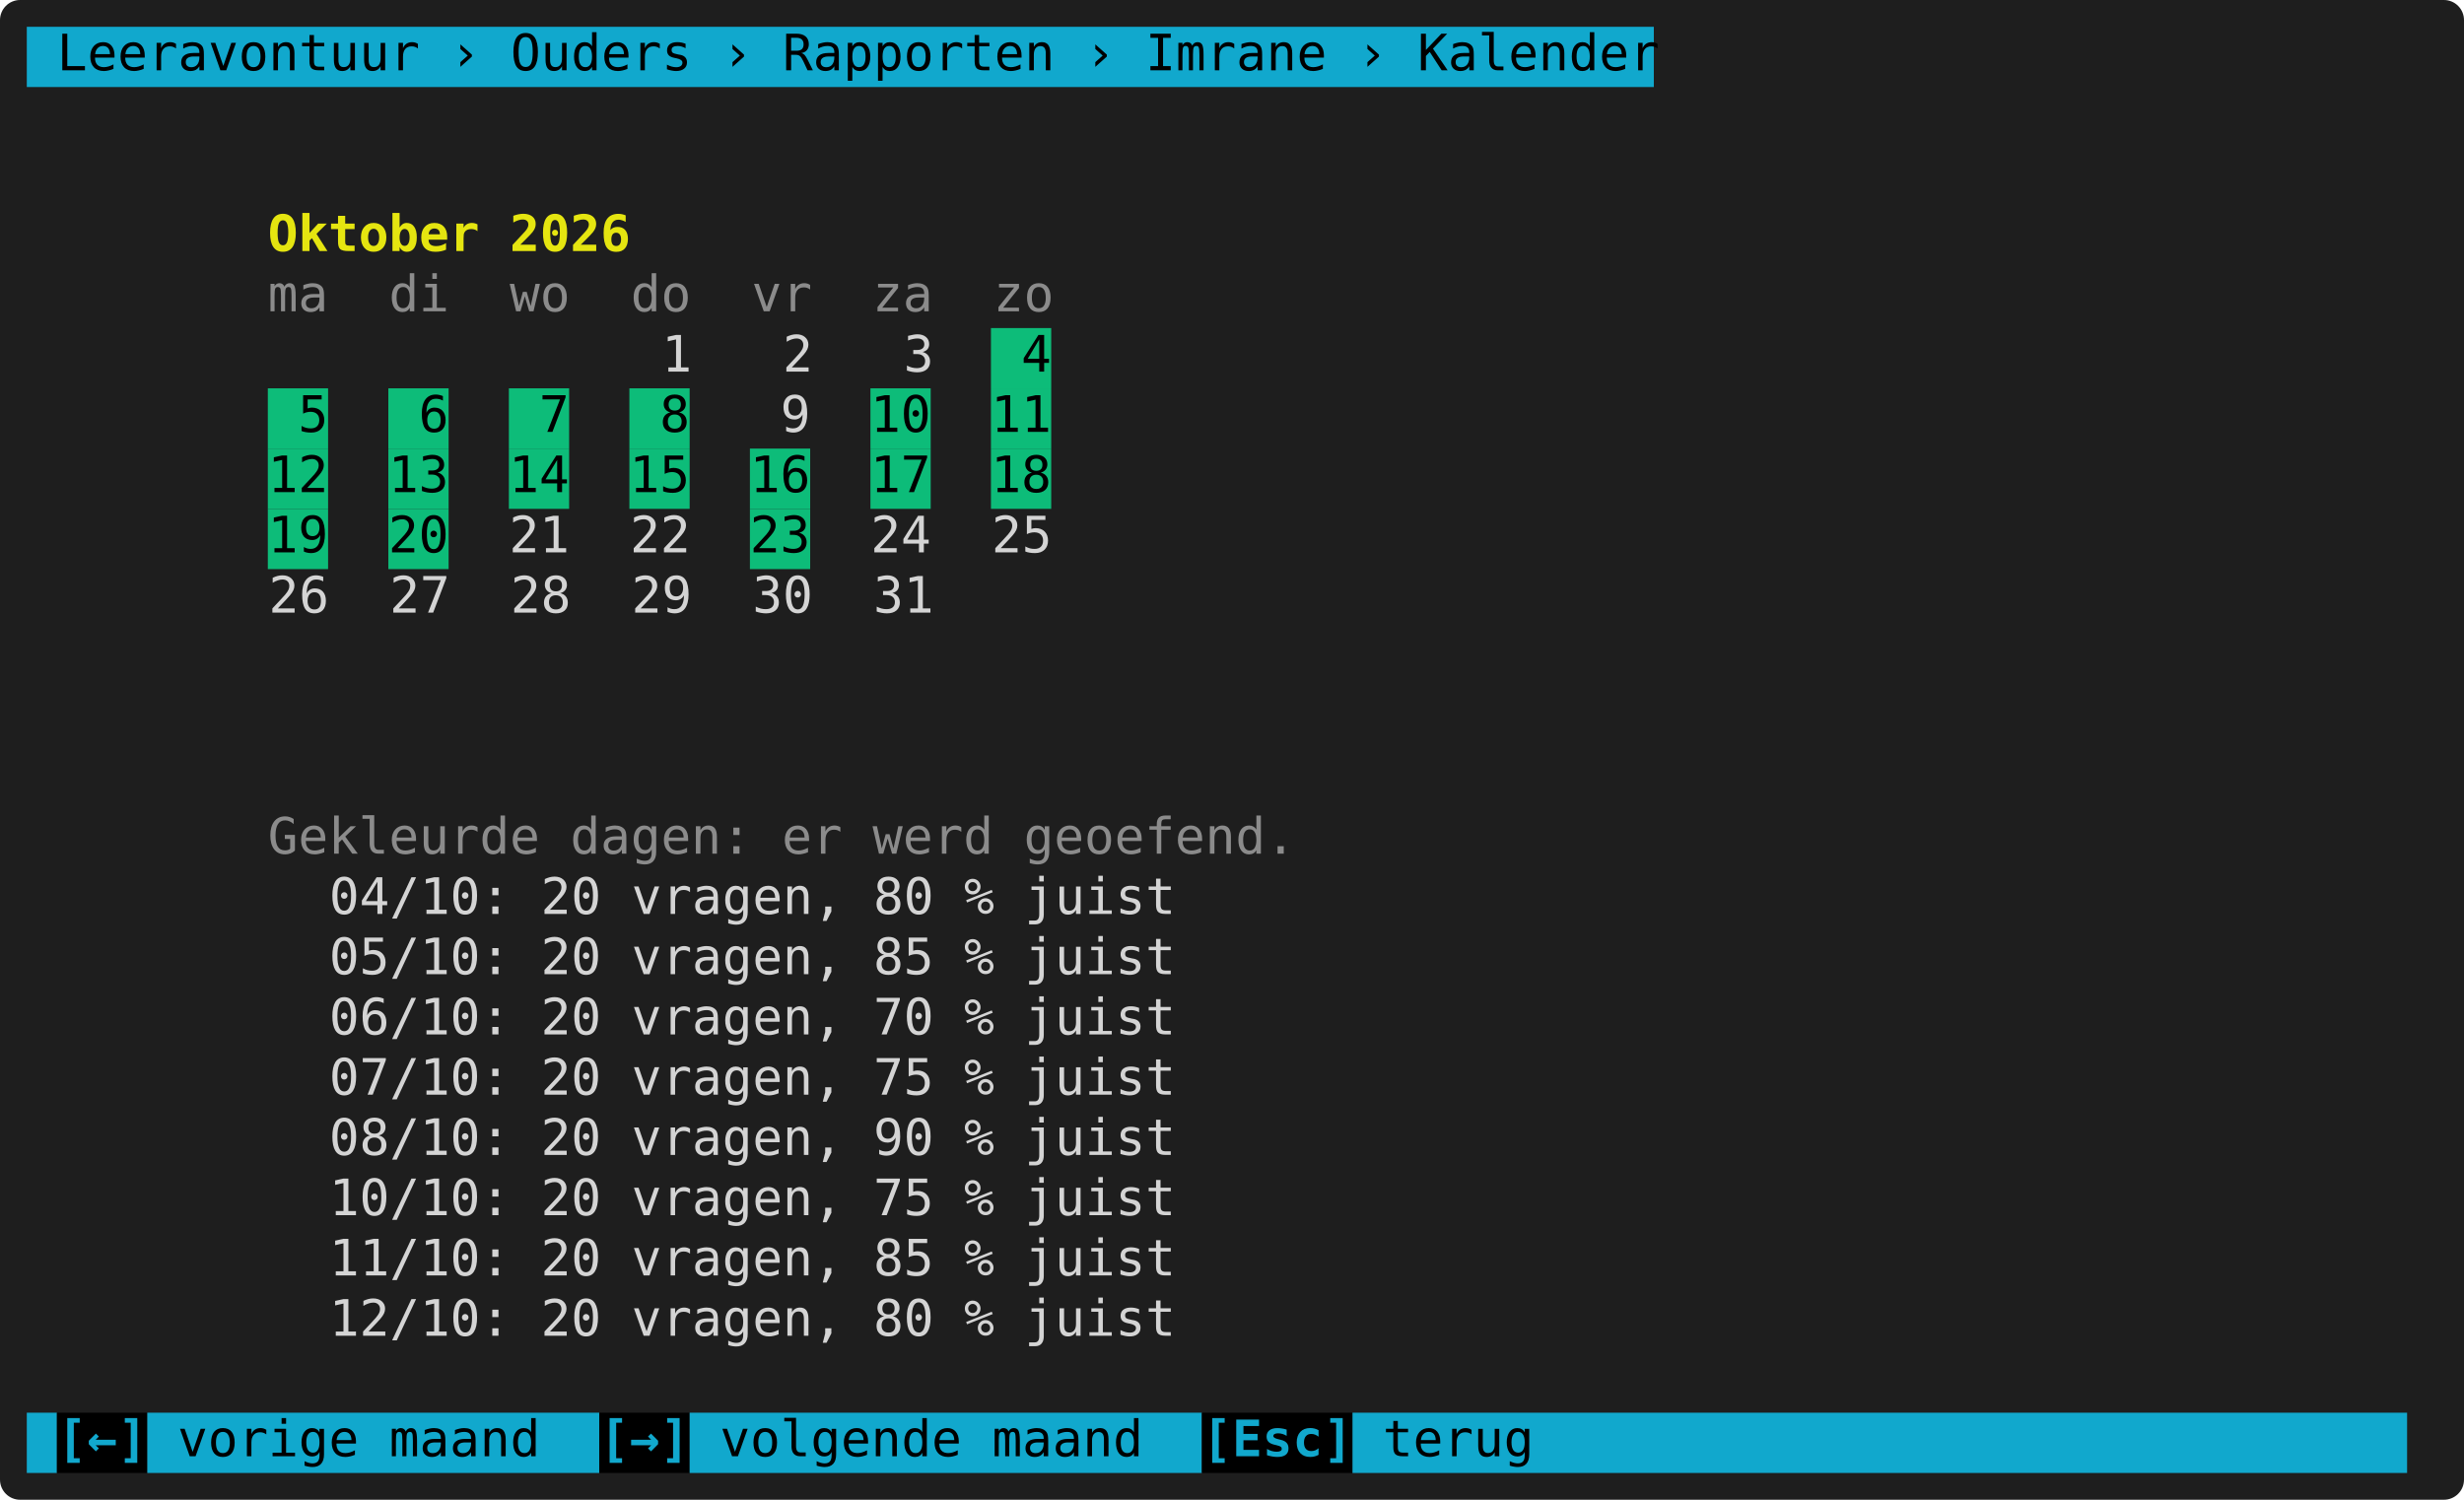
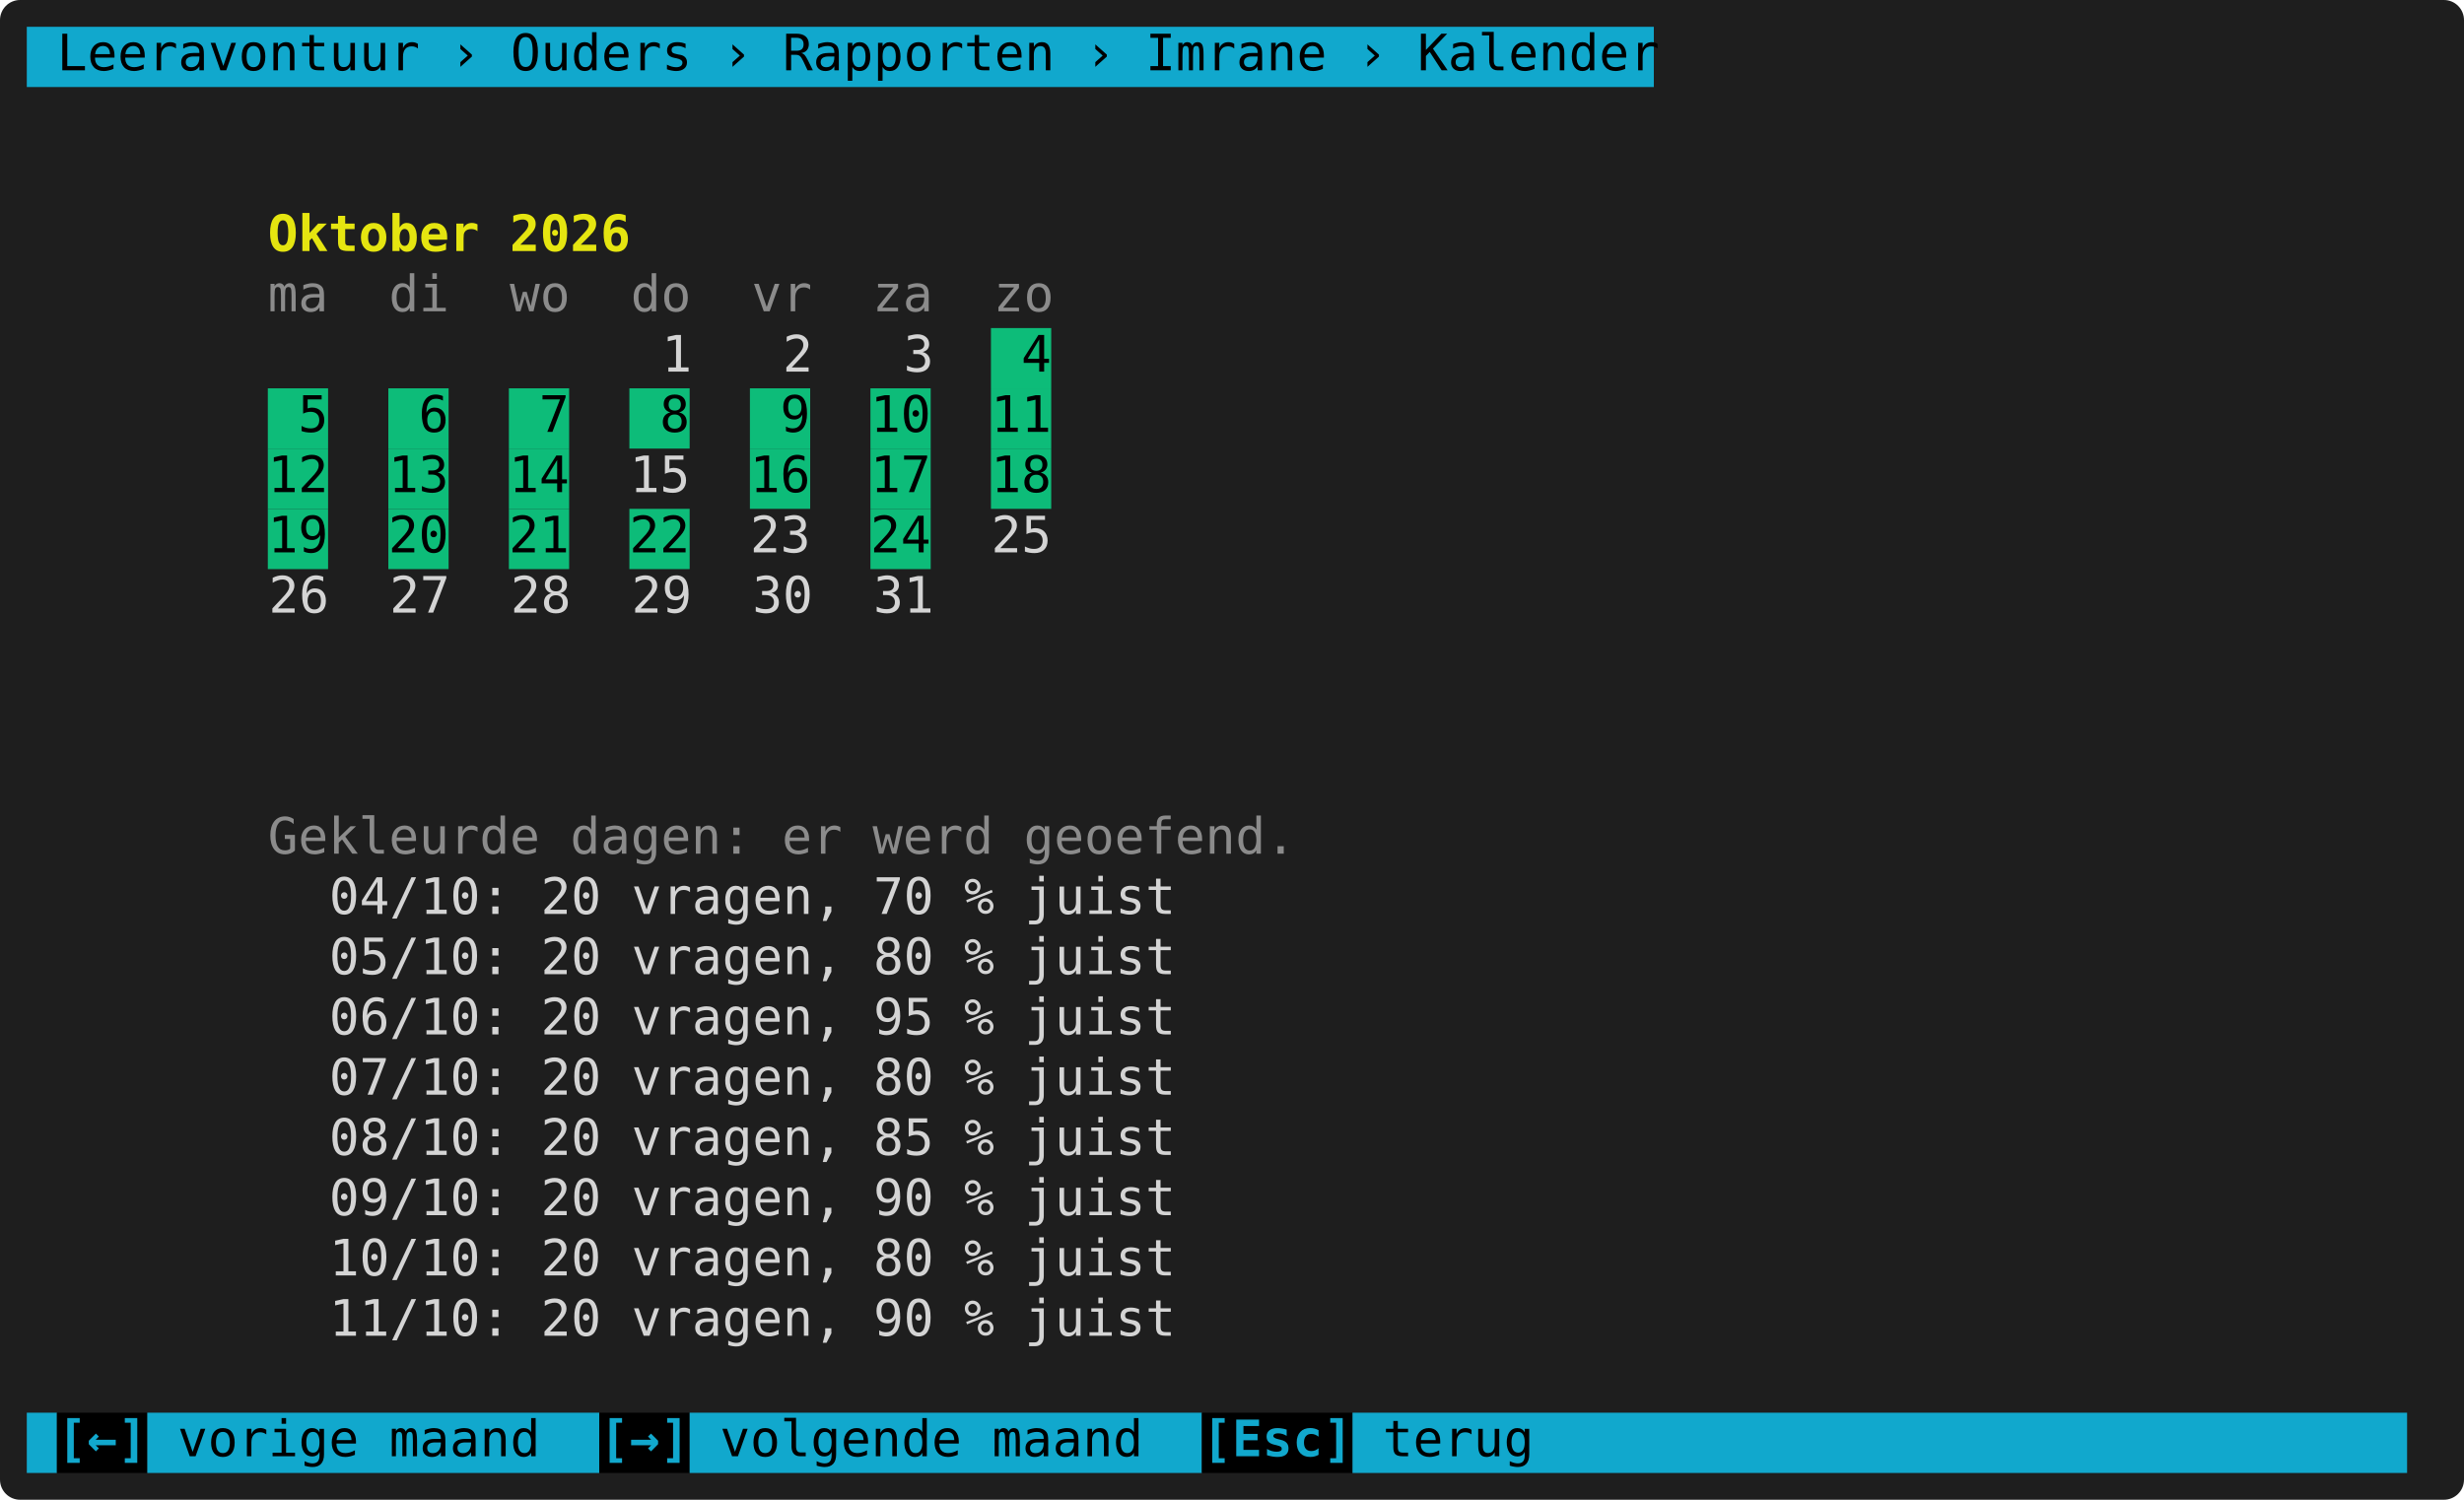
<svg xmlns="http://www.w3.org/2000/svg" width="736" height="448" viewBox="0 0 736 448" role="img" aria-label="De kalender">
  <rect width="736" height="448" rx="6" fill="#1e1e1e" />
  <g font-family="DejaVu Sans Mono, Menlo, Consolas, monospace" font-size="15">
    <rect x="8" y="8" width="486" height="18" fill="#11a8cd" />
    <text x="8" y="21" textLength="486" lengthAdjust="spacingAndGlyphs" xml:space="preserve" fill="#000000"> Leeravontuur › Ouders › Rapporten › Imrane › Kalender</text>
    <text x="80" y="75" textLength="108" lengthAdjust="spacingAndGlyphs" xml:space="preserve" fill="#e5e510" font-weight="bold">Oktober 2026</text>
    <text x="80" y="93" textLength="234" lengthAdjust="spacingAndGlyphs" xml:space="preserve" fill="#d4d4d4" opacity="0.6">ma  di  wo  do  vr  za  zo</text>
    <rect x="296" y="98" width="18" height="18" fill="#0dbc79" />
    <text x="8" y="111" textLength="288" lengthAdjust="spacingAndGlyphs" xml:space="preserve" fill="#d4d4d4">                     1   2   3  </text>
    <text x="296" y="111" textLength="18" lengthAdjust="spacingAndGlyphs" xml:space="preserve" fill="#000000"> 4</text>
    <rect x="80" y="116" width="18" height="18" fill="#0dbc79" />
    <rect x="116" y="116" width="18" height="18" fill="#0dbc79" />
    <rect x="152" y="116" width="18" height="18" fill="#0dbc79" />
    <rect x="188" y="116" width="18" height="18" fill="#0dbc79" />
+     <rect x="224" y="116" width="18" height="18" fill="#0dbc79" />
    <rect x="260" y="116" width="18" height="18" fill="#0dbc79" />
    <rect x="296" y="116" width="18" height="18" fill="#0dbc79" />
    <text x="80" y="129" textLength="18" lengthAdjust="spacingAndGlyphs" xml:space="preserve" fill="#000000"> 5</text>
    <text x="116" y="129" textLength="18" lengthAdjust="spacingAndGlyphs" xml:space="preserve" fill="#000000"> 6</text>
    <text x="152" y="129" textLength="18" lengthAdjust="spacingAndGlyphs" xml:space="preserve" fill="#000000"> 7</text>
    <text x="188" y="129" textLength="18" lengthAdjust="spacingAndGlyphs" xml:space="preserve" fill="#000000"> 8</text>
-     <text x="206" y="129" textLength="54" lengthAdjust="spacingAndGlyphs" xml:space="preserve" fill="#d4d4d4">   9  </text>
+     <text x="224" y="129" textLength="18" lengthAdjust="spacingAndGlyphs" xml:space="preserve" fill="#000000"> 9</text>
    <text x="260" y="129" textLength="18" lengthAdjust="spacingAndGlyphs" xml:space="preserve" fill="#000000">10</text>
    <text x="296" y="129" textLength="18" lengthAdjust="spacingAndGlyphs" xml:space="preserve" fill="#000000">11</text>
    <rect x="80" y="134" width="18" height="18" fill="#0dbc79" />
    <rect x="116" y="134" width="18" height="18" fill="#0dbc79" />
    <rect x="152" y="134" width="18" height="18" fill="#0dbc79" />
-     <rect x="188" y="134" width="18" height="18" fill="#0dbc79" />
    <rect x="224" y="134" width="18" height="18" fill="#0dbc79" />
    <rect x="260" y="134" width="18" height="18" fill="#0dbc79" />
    <rect x="296" y="134" width="18" height="18" fill="#0dbc79" />
    <text x="80" y="147" textLength="18" lengthAdjust="spacingAndGlyphs" xml:space="preserve" fill="#000000">12</text>
    <text x="116" y="147" textLength="18" lengthAdjust="spacingAndGlyphs" xml:space="preserve" fill="#000000">13</text>
    <text x="152" y="147" textLength="18" lengthAdjust="spacingAndGlyphs" xml:space="preserve" fill="#000000">14</text>
-     <text x="188" y="147" textLength="18" lengthAdjust="spacingAndGlyphs" xml:space="preserve" fill="#000000">15</text>
+     <text x="170" y="147" textLength="54" lengthAdjust="spacingAndGlyphs" xml:space="preserve" fill="#d4d4d4">  15  </text>
    <text x="224" y="147" textLength="18" lengthAdjust="spacingAndGlyphs" xml:space="preserve" fill="#000000">16</text>
    <text x="260" y="147" textLength="18" lengthAdjust="spacingAndGlyphs" xml:space="preserve" fill="#000000">17</text>
    <text x="296" y="147" textLength="18" lengthAdjust="spacingAndGlyphs" xml:space="preserve" fill="#000000">18</text>
    <rect x="80" y="152" width="18" height="18" fill="#0dbc79" />
    <rect x="116" y="152" width="18" height="18" fill="#0dbc79" />
-     <rect x="224" y="152" width="18" height="18" fill="#0dbc79" />
+     <rect x="152" y="152" width="18" height="18" fill="#0dbc79" />
+     <rect x="188" y="152" width="18" height="18" fill="#0dbc79" />
+     <rect x="260" y="152" width="18" height="18" fill="#0dbc79" />
    <text x="80" y="165" textLength="18" lengthAdjust="spacingAndGlyphs" xml:space="preserve" fill="#000000">19</text>
    <text x="116" y="165" textLength="18" lengthAdjust="spacingAndGlyphs" xml:space="preserve" fill="#000000">20</text>
-     <text x="134" y="165" textLength="90" lengthAdjust="spacingAndGlyphs" xml:space="preserve" fill="#d4d4d4">  21  22  </text>
-     <text x="224" y="165" textLength="18" lengthAdjust="spacingAndGlyphs" xml:space="preserve" fill="#000000">23</text>
-     <text x="242" y="165" textLength="486" lengthAdjust="spacingAndGlyphs" xml:space="preserve" fill="#d4d4d4">  24  25                                              </text>
+     <text x="152" y="165" textLength="18" lengthAdjust="spacingAndGlyphs" xml:space="preserve" fill="#000000">21</text>
+     <text x="188" y="165" textLength="18" lengthAdjust="spacingAndGlyphs" xml:space="preserve" fill="#000000">22</text>
+     <text x="206" y="165" textLength="54" lengthAdjust="spacingAndGlyphs" xml:space="preserve" fill="#d4d4d4">  23  </text>
+     <text x="260" y="165" textLength="18" lengthAdjust="spacingAndGlyphs" xml:space="preserve" fill="#000000">24</text>
+     <text x="278" y="165" textLength="450" lengthAdjust="spacingAndGlyphs" xml:space="preserve" fill="#d4d4d4">  25                                              </text>
    <text x="8" y="183" textLength="720" lengthAdjust="spacingAndGlyphs" xml:space="preserve" fill="#d4d4d4">        26  27  28  29  30  31                                                  </text>
    <text x="80" y="255" textLength="306" lengthAdjust="spacingAndGlyphs" xml:space="preserve" fill="#d4d4d4" opacity="0.6">Gekleurde dagen: er werd geoefend.</text>
-     <text x="8" y="273" textLength="720" lengthAdjust="spacingAndGlyphs" xml:space="preserve" fill="#d4d4d4">          04/10: 20 vragen, 80 % juist                                          </text>
-     <text x="8" y="291" textLength="720" lengthAdjust="spacingAndGlyphs" xml:space="preserve" fill="#d4d4d4">          05/10: 20 vragen, 85 % juist                                          </text>
-     <text x="8" y="309" textLength="720" lengthAdjust="spacingAndGlyphs" xml:space="preserve" fill="#d4d4d4">          06/10: 20 vragen, 70 % juist                                          </text>
-     <text x="8" y="327" textLength="720" lengthAdjust="spacingAndGlyphs" xml:space="preserve" fill="#d4d4d4">          07/10: 20 vragen, 75 % juist                                          </text>
-     <text x="8" y="345" textLength="720" lengthAdjust="spacingAndGlyphs" xml:space="preserve" fill="#d4d4d4">          08/10: 20 vragen, 90 % juist                                          </text>
-     <text x="8" y="363" textLength="720" lengthAdjust="spacingAndGlyphs" xml:space="preserve" fill="#d4d4d4">          10/10: 20 vragen, 75 % juist                                          </text>
-     <text x="8" y="381" textLength="720" lengthAdjust="spacingAndGlyphs" xml:space="preserve" fill="#d4d4d4">          11/10: 20 vragen, 85 % juist                                          </text>
-     <text x="8" y="399" textLength="720" lengthAdjust="spacingAndGlyphs" xml:space="preserve" fill="#d4d4d4">          12/10: 20 vragen, 80 % juist                                          </text>
+     <text x="8" y="273" textLength="720" lengthAdjust="spacingAndGlyphs" xml:space="preserve" fill="#d4d4d4">          04/10: 20 vragen, 70 % juist                                          </text>
+     <text x="8" y="291" textLength="720" lengthAdjust="spacingAndGlyphs" xml:space="preserve" fill="#d4d4d4">          05/10: 20 vragen, 80 % juist                                          </text>
+     <text x="8" y="309" textLength="720" lengthAdjust="spacingAndGlyphs" xml:space="preserve" fill="#d4d4d4">          06/10: 20 vragen, 95 % juist                                          </text>
+     <text x="8" y="327" textLength="720" lengthAdjust="spacingAndGlyphs" xml:space="preserve" fill="#d4d4d4">          07/10: 20 vragen, 80 % juist                                          </text>
+     <text x="8" y="345" textLength="720" lengthAdjust="spacingAndGlyphs" xml:space="preserve" fill="#d4d4d4">          08/10: 20 vragen, 85 % juist                                          </text>
+     <text x="8" y="363" textLength="720" lengthAdjust="spacingAndGlyphs" xml:space="preserve" fill="#d4d4d4">          09/10: 20 vragen, 90 % juist                                          </text>
+     <text x="8" y="381" textLength="720" lengthAdjust="spacingAndGlyphs" xml:space="preserve" fill="#d4d4d4">          10/10: 20 vragen, 80 % juist                                          </text>
+     <text x="8" y="399" textLength="720" lengthAdjust="spacingAndGlyphs" xml:space="preserve" fill="#d4d4d4">          11/10: 20 vragen, 90 % juist                                          </text>
    <rect x="8" y="422" width="9" height="18" fill="#11a8cd" />
    <rect x="17" y="422" width="27" height="18" fill="#000000" />
    <rect x="44" y="422" width="135" height="18" fill="#11a8cd" />
    <rect x="179" y="422" width="27" height="18" fill="#000000" />
    <rect x="206" y="422" width="153" height="18" fill="#11a8cd" />
    <rect x="359" y="422" width="45" height="18" fill="#000000" />
    <rect x="404" y="422" width="315" height="18" fill="#11a8cd" />
    <text x="17" y="435" textLength="27" lengthAdjust="spacingAndGlyphs" xml:space="preserve" fill="#11a8cd" font-weight="bold">[←]</text>
    <text x="44" y="435" textLength="135" lengthAdjust="spacingAndGlyphs" xml:space="preserve" fill="#000000"> vorige maand  </text>
    <text x="179" y="435" textLength="27" lengthAdjust="spacingAndGlyphs" xml:space="preserve" fill="#11a8cd" font-weight="bold">[→]</text>
    <text x="206" y="435" textLength="153" lengthAdjust="spacingAndGlyphs" xml:space="preserve" fill="#000000"> volgende maand  </text>
    <text x="359" y="435" textLength="45" lengthAdjust="spacingAndGlyphs" xml:space="preserve" fill="#11a8cd" font-weight="bold">[Esc]</text>
    <text x="404" y="435" textLength="315" lengthAdjust="spacingAndGlyphs" xml:space="preserve" fill="#000000"> terug                             </text>
  </g>
</svg>
